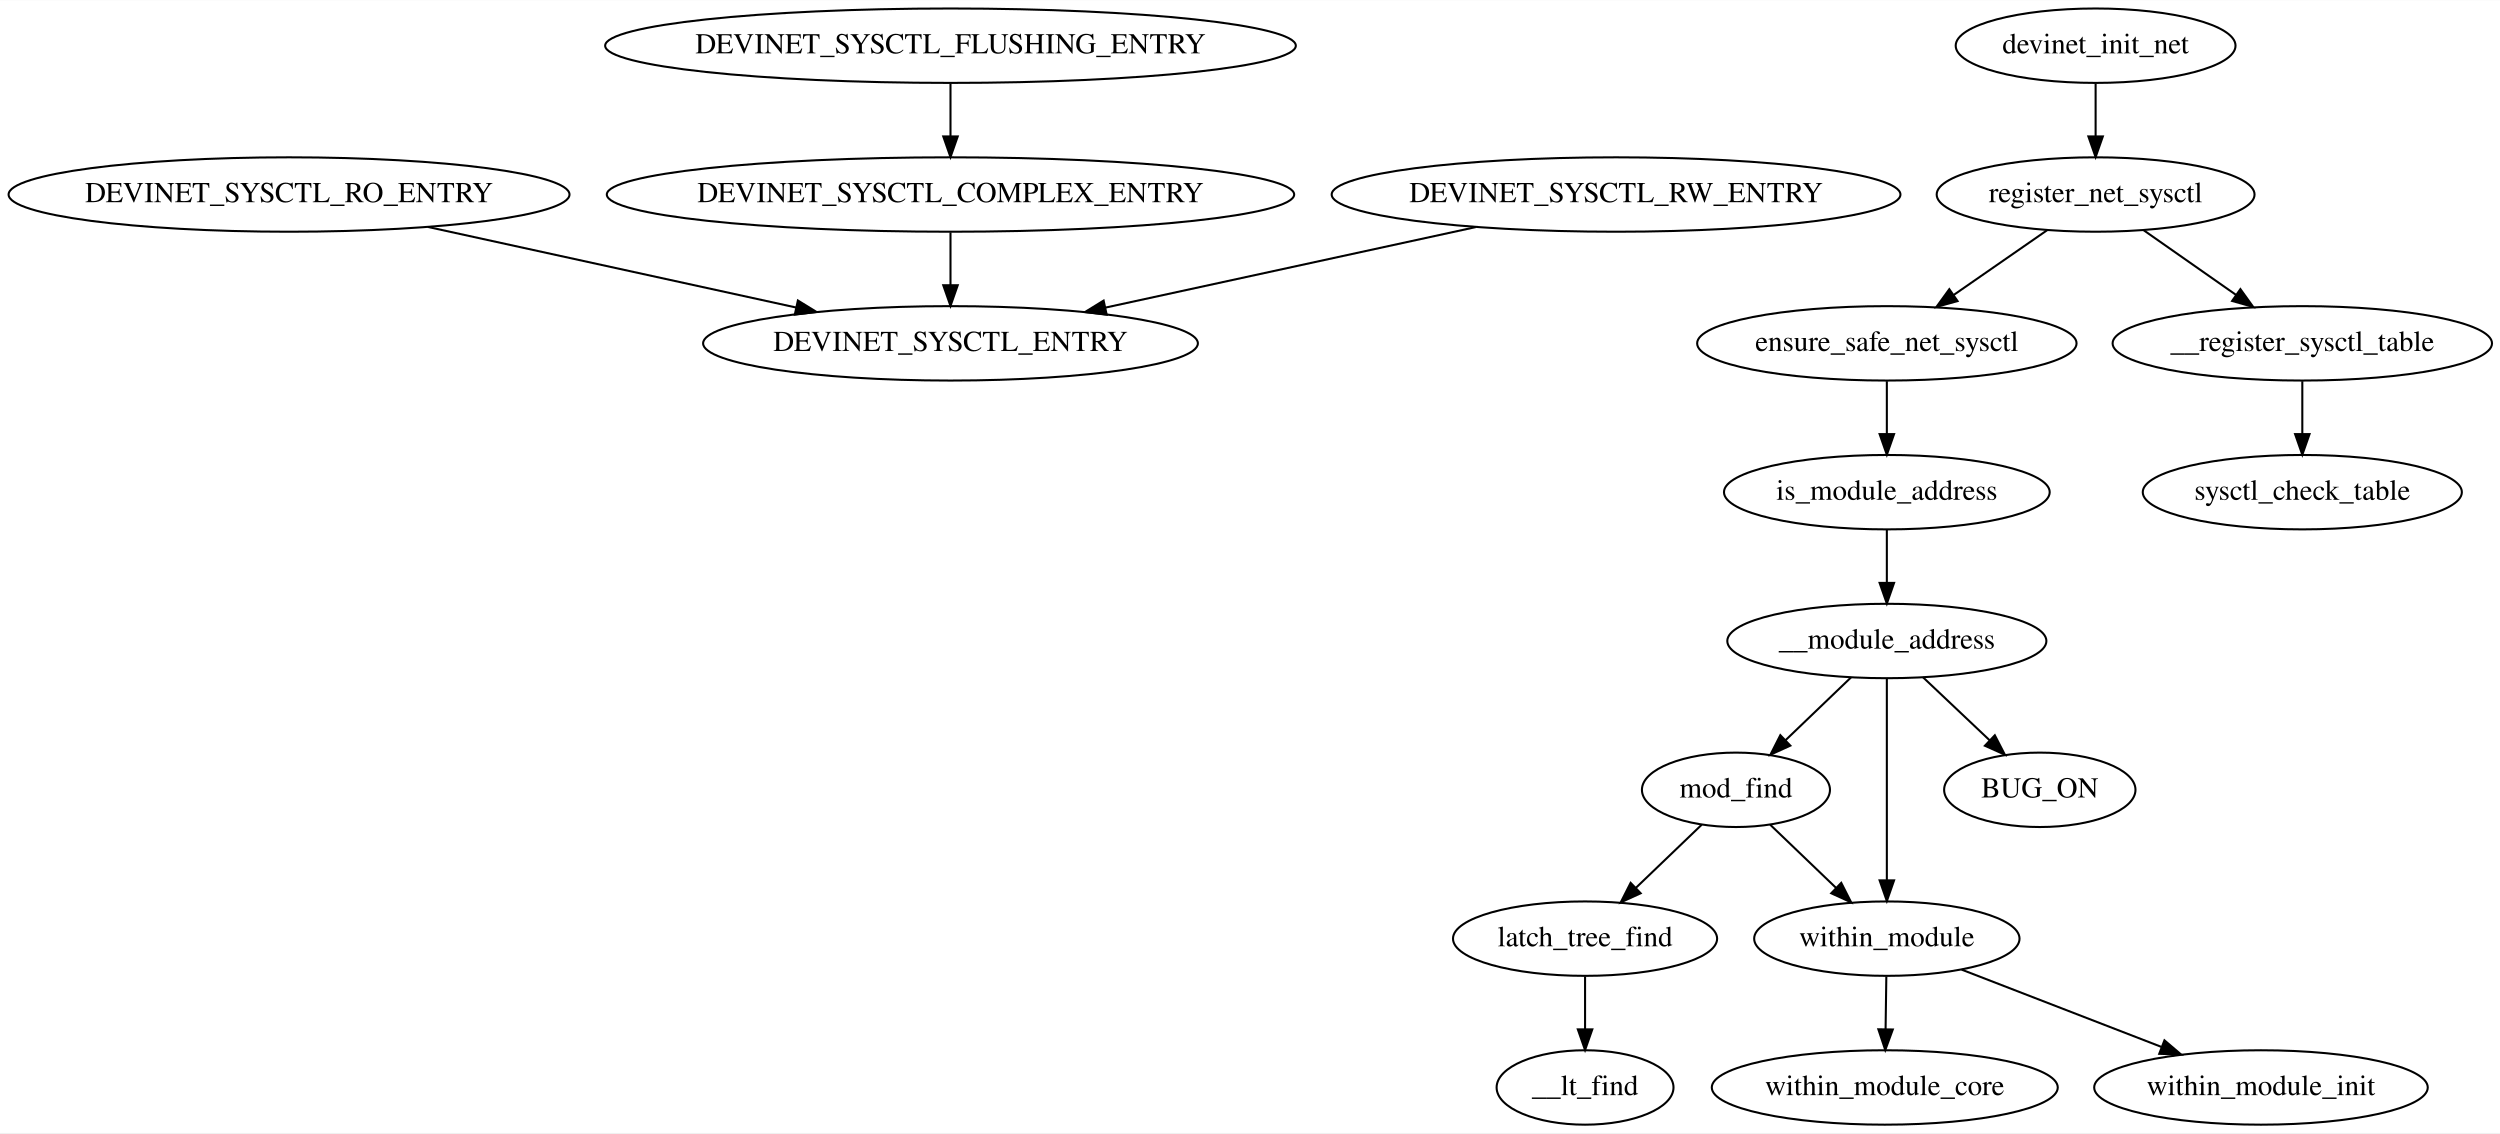
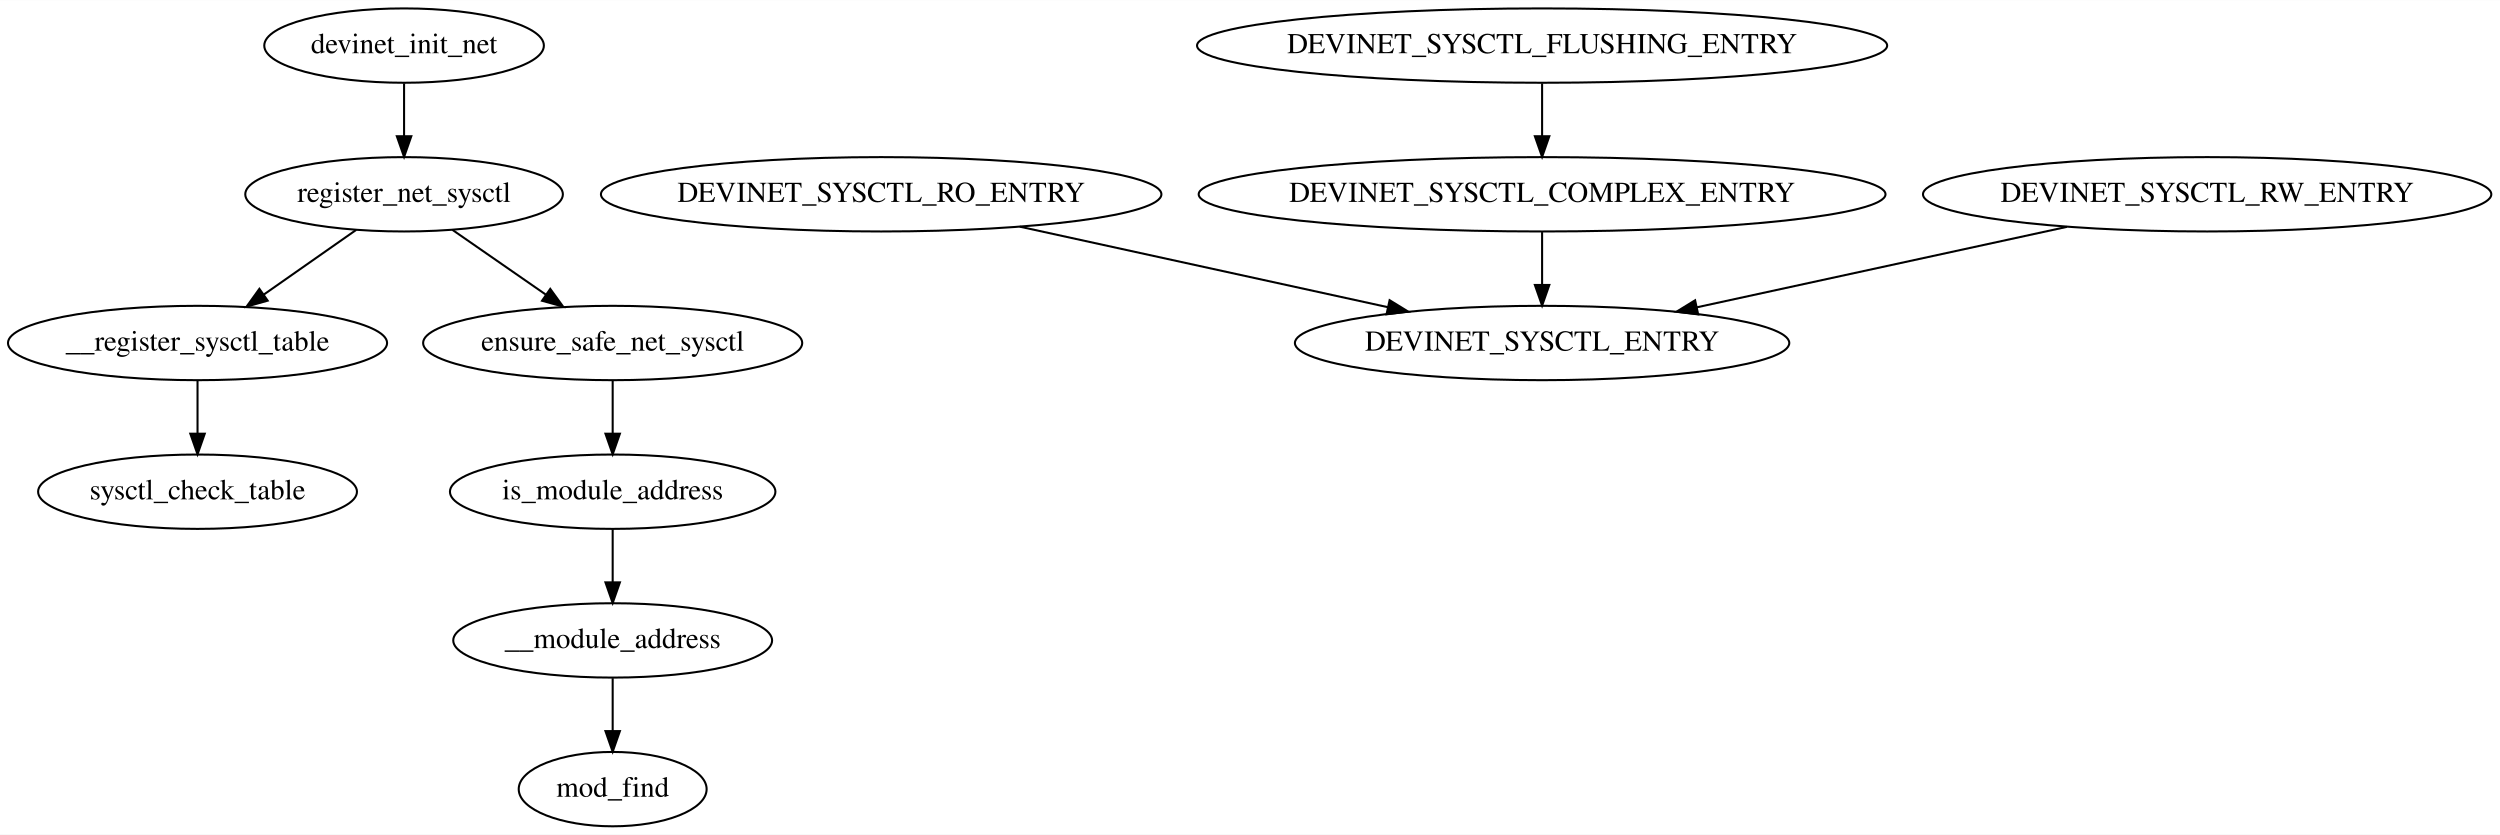
- <svg xmlns="http://www.w3.org/2000/svg" width="1209pt" height="548pt" viewBox="0.00 0.00 1209.48 548.00">
-   <g id="graph0" class="graph" transform="scale(1 1) rotate(0) translate(4 544)">
-     <polygon fill="white" stroke="transparent" points="-4,4 -4,-544 1205.48,-544 1205.48,4 -4,4" />
+ <svg xmlns="http://www.w3.org/2000/svg" width="1210pt" height="404pt" viewBox="0.00 0.00 1210.43 404.00">
+   <g id="graph0" class="graph" transform="scale(1 1) rotate(0) translate(4 400)">
+     <polygon fill="white" stroke="transparent" points="-4,4 -4,-400 1206.43,-400 1206.43,4 -4,4" />
    <g id="node1" class="node">
-       <ellipse fill="none" stroke="black" cx="135.84" cy="-450" rx="135.68" ry="18" />
-       <text text-anchor="middle" x="135.84" y="-446.3" font-family="Times,serif" font-size="14.00">DEVINET_SYSCTL_RO_ENTRY</text>
+       <ellipse fill="none" stroke="black" cx="91.64" cy="-234" rx="91.78" ry="18" />
+       <text text-anchor="middle" x="91.64" y="-230.3" font-family="Times,serif" font-size="14.00">__register_sysctl_table</text>
    </g>
    <g id="node2" class="node">
-       <ellipse fill="none" stroke="black" cx="455.84" cy="-378" rx="119.68" ry="18" />
-       <text text-anchor="middle" x="455.84" y="-374.3" font-family="Times,serif" font-size="14.00">DEVINET_SYSCTL_ENTRY</text>
+       <ellipse fill="none" stroke="black" cx="91.64" cy="-162" rx="77.19" ry="18" />
+       <text text-anchor="middle" x="91.64" y="-158.3" font-family="Times,serif" font-size="14.00">sysctl_check_table</text>
    </g>
    <g id="edge1" class="edge">
-       <path fill="none" stroke="black" d="M202.92,-434.33C255.02,-422.93 327.25,-407.13 381.18,-395.33" />
-       <polygon fill="black" stroke="black" points="382.01,-398.73 391.03,-393.18 380.51,-391.89 382.01,-398.73" />
+       <path fill="none" stroke="black" d="M91.64,-215.7C91.64,-207.98 91.64,-198.71 91.64,-190.11" />
+       <polygon fill="black" stroke="black" points="95.14,-190.1 91.64,-180.1 88.14,-190.1 95.14,-190.1" />
    </g>
    <g id="node3" class="node">
-       <ellipse fill="none" stroke="black" cx="455.84" cy="-450" rx="166.27" ry="18" />
-       <text text-anchor="middle" x="455.84" y="-446.3" font-family="Times,serif" font-size="14.00">DEVINET_SYSCTL_COMPLEX_ENTRY</text>
+       <ellipse fill="none" stroke="black" cx="292.64" cy="-90" rx="77.19" ry="18" />
+       <text text-anchor="middle" x="292.64" y="-86.3" font-family="Times,serif" font-size="14.00">__module_address</text>
+     </g>
+     <g id="node4" class="node">
+       <ellipse fill="none" stroke="black" cx="292.64" cy="-18" rx="45.49" ry="18" />
+       <text text-anchor="middle" x="292.64" y="-14.3" font-family="Times,serif" font-size="14.00">mod_find</text>
    </g>
    <g id="edge2" class="edge">
-       <path fill="none" stroke="black" d="M455.84,-431.7C455.84,-423.98 455.84,-414.71 455.84,-406.11" />
-       <polygon fill="black" stroke="black" points="459.34,-406.1 455.84,-396.1 452.34,-406.1 459.34,-406.1" />
+       <path fill="none" stroke="black" d="M292.64,-71.7C292.64,-63.98 292.64,-54.71 292.64,-46.11" />
+       <polygon fill="black" stroke="black" points="296.14,-46.1 292.64,-36.1 289.14,-46.1 296.14,-46.1" />
    </g>
-     <g id="node4" class="node">
-       <ellipse fill="none" stroke="black" cx="777.84" cy="-450" rx="137.58" ry="18" />
-       <text text-anchor="middle" x="777.84" y="-446.3" font-family="Times,serif" font-size="14.00">DEVINET_SYSCTL_RW_ENTRY</text>
+     <g id="node5" class="node">
+       <ellipse fill="none" stroke="black" cx="292.64" cy="-162" rx="78.79" ry="18" />
+       <text text-anchor="middle" x="292.64" y="-158.3" font-family="Times,serif" font-size="14.00">is_module_address</text>
    </g>
    <g id="edge3" class="edge">
-       <path fill="none" stroke="black" d="M709.94,-434.24C657.49,-422.84 584.93,-407.06 530.78,-395.29" />
-       <polygon fill="black" stroke="black" points="531.41,-391.85 520.89,-393.14 529.92,-398.69 531.41,-391.85" />
-     </g>
-     <g id="node5" class="node">
-       <ellipse fill="none" stroke="black" cx="1009.84" cy="-450" rx="76.89" ry="18" />
-       <text text-anchor="middle" x="1009.84" y="-446.3" font-family="Times,serif" font-size="14.00">register_net_sysctl</text>
+       <path fill="none" stroke="black" d="M292.64,-143.7C292.64,-135.98 292.64,-126.71 292.64,-118.11" />
+       <polygon fill="black" stroke="black" points="296.14,-118.1 292.64,-108.1 289.14,-118.1 296.14,-118.1" />
    </g>
    <g id="node6" class="node">
-       <ellipse fill="none" stroke="black" cx="908.84" cy="-378" rx="91.78" ry="18" />
-       <text text-anchor="middle" x="908.84" y="-374.3" font-family="Times,serif" font-size="14.00">ensure_safe_net_sysctl</text>
+       <ellipse fill="none" stroke="black" cx="292.64" cy="-234" rx="91.78" ry="18" />
+       <text text-anchor="middle" x="292.64" y="-230.3" font-family="Times,serif" font-size="14.00">ensure_safe_net_sysctl</text>
    </g>
    <g id="edge4" class="edge">
-       <path fill="none" stroke="black" d="M986.41,-432.76C972.97,-423.45 955.89,-411.61 941.18,-401.41" />
-       <polygon fill="black" stroke="black" points="943.05,-398.45 932.84,-395.63 939.06,-404.21 943.05,-398.45" />
-     </g>
-     <g id="node17" class="node">
-       <ellipse fill="none" stroke="black" cx="1109.84" cy="-378" rx="91.78" ry="18" />
-       <text text-anchor="middle" x="1109.84" y="-374.3" font-family="Times,serif" font-size="14.00">__register_sysctl_table</text>
-     </g>
-     <g id="edge17" class="edge">
-       <path fill="none" stroke="black" d="M1033.03,-432.76C1046.34,-423.45 1063.25,-411.61 1077.82,-401.41" />
-       <polygon fill="black" stroke="black" points="1079.89,-404.24 1086.08,-395.63 1075.88,-398.5 1079.89,-404.24" />
+       <path fill="none" stroke="black" d="M292.64,-215.7C292.64,-207.98 292.64,-198.71 292.64,-190.11" />
+       <polygon fill="black" stroke="black" points="296.14,-190.1 292.64,-180.1 289.14,-190.1 296.14,-190.1" />
    </g>
    <g id="node7" class="node">
-       <ellipse fill="none" stroke="black" cx="908.84" cy="-306" rx="78.79" ry="18" />
-       <text text-anchor="middle" x="908.84" y="-302.3" font-family="Times,serif" font-size="14.00">is_module_address</text>
+       <ellipse fill="none" stroke="black" cx="191.64" cy="-306" rx="76.89" ry="18" />
+       <text text-anchor="middle" x="191.64" y="-302.3" font-family="Times,serif" font-size="14.00">register_net_sysctl</text>
+     </g>
+     <g id="edge10" class="edge">
+       <path fill="none" stroke="black" d="M168.45,-288.76C155.14,-279.45 138.23,-267.61 123.66,-257.41" />
+       <polygon fill="black" stroke="black" points="125.6,-254.5 115.4,-251.63 121.59,-260.24 125.6,-254.5" />
    </g>
    <g id="edge5" class="edge">
-       <path fill="none" stroke="black" d="M908.84,-359.7C908.84,-351.98 908.84,-342.71 908.84,-334.11" />
-       <polygon fill="black" stroke="black" points="912.34,-334.1 908.84,-324.1 905.34,-334.1 912.34,-334.1" />
+       <path fill="none" stroke="black" d="M215.07,-288.76C228.51,-279.45 245.59,-267.61 260.3,-257.41" />
+       <polygon fill="black" stroke="black" points="262.42,-260.21 268.64,-251.63 258.43,-254.45 262.42,-260.21" />
    </g>
    <g id="node8" class="node">
-       <ellipse fill="none" stroke="black" cx="908.84" cy="-234" rx="77.19" ry="18" />
-       <text text-anchor="middle" x="908.84" y="-230.3" font-family="Times,serif" font-size="14.00">__module_address</text>
+       <ellipse fill="none" stroke="black" cx="422.64" cy="-306" rx="135.68" ry="18" />
+       <text text-anchor="middle" x="422.64" y="-302.3" font-family="Times,serif" font-size="14.00">DEVINET_SYSCTL_RO_ENTRY</text>
+     </g>
+     <g id="node9" class="node">
+       <ellipse fill="none" stroke="black" cx="742.64" cy="-234" rx="119.68" ry="18" />
+       <text text-anchor="middle" x="742.64" y="-230.3" font-family="Times,serif" font-size="14.00">DEVINET_SYSCTL_ENTRY</text>
    </g>
    <g id="edge6" class="edge">
-       <path fill="none" stroke="black" d="M908.84,-287.7C908.84,-279.98 908.84,-270.71 908.84,-262.11" />
-       <polygon fill="black" stroke="black" points="912.34,-262.1 908.84,-252.1 905.34,-262.1 912.34,-262.1" />
+       <path fill="none" stroke="black" d="M489.72,-290.33C541.83,-278.93 614.05,-263.13 667.99,-251.33" />
+       <polygon fill="black" stroke="black" points="668.81,-254.73 677.83,-249.18 667.32,-247.89 668.81,-254.73" />
+     </g>
+     <g id="node10" class="node">
+       <ellipse fill="none" stroke="black" cx="742.64" cy="-306" rx="166.27" ry="18" />
+       <text text-anchor="middle" x="742.64" y="-302.3" font-family="Times,serif" font-size="14.00">DEVINET_SYSCTL_COMPLEX_ENTRY</text>
+     </g>
+     <g id="edge7" class="edge">
+       <path fill="none" stroke="black" d="M742.64,-287.7C742.64,-279.98 742.64,-270.71 742.64,-262.11" />
+       <polygon fill="black" stroke="black" points="746.14,-262.1 742.64,-252.1 739.14,-262.1 746.14,-262.1" />
    </g>
    <g id="node11" class="node">
-       <ellipse fill="none" stroke="black" cx="835.84" cy="-162" rx="45.49" ry="18" />
-       <text text-anchor="middle" x="835.84" y="-158.3" font-family="Times,serif" font-size="14.00">mod_find</text>
+       <ellipse fill="none" stroke="black" cx="1064.64" cy="-306" rx="137.58" ry="18" />
+       <text text-anchor="middle" x="1064.64" y="-302.3" font-family="Times,serif" font-size="14.00">DEVINET_SYSCTL_RW_ENTRY</text>
+     </g>
+     <g id="edge8" class="edge">
+       <path fill="none" stroke="black" d="M996.75,-290.24C944.29,-278.84 871.74,-263.06 817.58,-251.29" />
+       <polygon fill="black" stroke="black" points="818.21,-247.85 807.7,-249.14 816.72,-254.69 818.21,-247.85" />
+     </g>
+     <g id="node12" class="node">
+       <ellipse fill="none" stroke="black" cx="191.64" cy="-378" rx="67.69" ry="18" />
+       <text text-anchor="middle" x="191.64" y="-374.3" font-family="Times,serif" font-size="14.00">devinet_init_net</text>
    </g>
    <g id="edge9" class="edge">
-       <path fill="none" stroke="black" d="M891.54,-216.41C882.04,-207.3 870.11,-195.87 859.74,-185.92" />
-       <polygon fill="black" stroke="black" points="862.15,-183.38 852.51,-178.99 857.31,-188.44 862.15,-183.38" />
+       <path fill="none" stroke="black" d="M191.64,-359.7C191.64,-351.98 191.64,-342.71 191.64,-334.11" />
+       <polygon fill="black" stroke="black" points="195.14,-334.1 191.64,-324.1 188.14,-334.1 195.14,-334.1" />
    </g>
-     <g id="node12" class="node">
-       <ellipse fill="none" stroke="black" cx="908.84" cy="-90" rx="64.19" ry="18" />
-       <text text-anchor="middle" x="908.84" y="-86.3" font-family="Times,serif" font-size="14.00">within_module</text>
+     <g id="node13" class="node">
+       <ellipse fill="none" stroke="black" cx="742.64" cy="-378" rx="167.07" ry="18" />
+       <text text-anchor="middle" x="742.64" y="-374.3" font-family="Times,serif" font-size="14.00">DEVINET_SYSCTL_FLUSHING_ENTRY</text>
    </g>
    <g id="edge11" class="edge">
-       <path fill="none" stroke="black" d="M908.84,-215.87C908.84,-191.67 908.84,-147.21 908.84,-118.39" />
-       <polygon fill="black" stroke="black" points="912.34,-118.19 908.84,-108.19 905.34,-118.19 912.34,-118.19" />
-     </g>
-     <g id="node15" class="node">
-       <ellipse fill="none" stroke="black" cx="982.84" cy="-162" rx="46.29" ry="18" />
-       <text text-anchor="middle" x="982.84" y="-158.3" font-family="Times,serif" font-size="14.00">BUG_ON</text>
-     </g>
-     <g id="edge14" class="edge">
-       <path fill="none" stroke="black" d="M926.37,-216.41C936,-207.3 948.09,-195.87 958.61,-185.92" />
-       <polygon fill="black" stroke="black" points="961.08,-188.4 965.94,-178.99 956.27,-183.32 961.08,-188.4" />
-     </g>
-     <g id="node9" class="node">
-       <ellipse fill="none" stroke="black" cx="762.84" cy="-90" rx="63.89" ry="18" />
-       <text text-anchor="middle" x="762.84" y="-86.3" font-family="Times,serif" font-size="14.00">latch_tree_find</text>
-     </g>
-     <g id="node10" class="node">
-       <ellipse fill="none" stroke="black" cx="762.84" cy="-18" rx="42.79" ry="18" />
-       <text text-anchor="middle" x="762.84" y="-14.3" font-family="Times,serif" font-size="14.00">__lt_find</text>
-     </g>
-     <g id="edge7" class="edge">
-       <path fill="none" stroke="black" d="M762.84,-71.7C762.84,-63.98 762.84,-54.71 762.84,-46.11" />
-       <polygon fill="black" stroke="black" points="766.34,-46.1 762.84,-36.1 759.34,-46.1 766.34,-46.1" />
-     </g>
-     <g id="edge8" class="edge">
-       <path fill="none" stroke="black" d="M819.27,-145.12C809.86,-136.09 797.9,-124.62 787.42,-114.57" />
-       <polygon fill="black" stroke="black" points="789.74,-111.95 780.1,-107.55 784.89,-117 789.74,-111.95" />
-     </g>
-     <g id="edge12" class="edge">
-       <path fill="none" stroke="black" d="M852.4,-145.12C861.81,-136.09 873.77,-124.62 884.26,-114.57" />
-       <polygon fill="black" stroke="black" points="886.78,-117 891.58,-107.55 881.94,-111.95 886.78,-117" />
-     </g>
-     <g id="node13" class="node">
-       <ellipse fill="none" stroke="black" cx="907.84" cy="-18" rx="83.69" ry="18" />
-       <text text-anchor="middle" x="907.84" y="-14.3" font-family="Times,serif" font-size="14.00">within_module_core</text>
-     </g>
-     <g id="edge10" class="edge">
-       <path fill="none" stroke="black" d="M908.59,-71.7C908.48,-63.98 908.35,-54.71 908.23,-46.11" />
-       <polygon fill="black" stroke="black" points="911.72,-46.05 908.08,-36.1 904.73,-46.15 911.72,-46.05" />
-     </g>
-     <g id="node14" class="node">
-       <ellipse fill="none" stroke="black" cx="1089.84" cy="-18" rx="80.69" ry="18" />
-       <text text-anchor="middle" x="1089.84" y="-14.3" font-family="Times,serif" font-size="14.00">within_module_init</text>
-     </g>
-     <g id="edge13" class="edge">
-       <path fill="none" stroke="black" d="M945.03,-75C972.77,-64.27 1011.32,-49.37 1041.66,-37.63" />
-       <polygon fill="black" stroke="black" points="1043.14,-40.81 1051.2,-33.94 1040.62,-34.28 1043.14,-40.81" />
-     </g>
-     <g id="node16" class="node">
-       <ellipse fill="none" stroke="black" cx="1009.84" cy="-522" rx="67.69" ry="18" />
-       <text text-anchor="middle" x="1009.84" y="-518.3" font-family="Times,serif" font-size="14.00">devinet_init_net</text>
-     </g>
-     <g id="edge15" class="edge">
-       <path fill="none" stroke="black" d="M1009.84,-503.7C1009.84,-495.98 1009.84,-486.71 1009.84,-478.11" />
-       <polygon fill="black" stroke="black" points="1013.34,-478.1 1009.84,-468.1 1006.34,-478.1 1013.34,-478.1" />
-     </g>
-     <g id="node18" class="node">
-       <ellipse fill="none" stroke="black" cx="1109.84" cy="-306" rx="77.19" ry="18" />
-       <text text-anchor="middle" x="1109.84" y="-302.3" font-family="Times,serif" font-size="14.00">sysctl_check_table</text>
-     </g>
-     <g id="edge16" class="edge">
-       <path fill="none" stroke="black" d="M1109.84,-359.7C1109.84,-351.98 1109.84,-342.71 1109.84,-334.11" />
-       <polygon fill="black" stroke="black" points="1113.34,-334.1 1109.84,-324.1 1106.34,-334.1 1113.34,-334.1" />
-     </g>
-     <g id="node19" class="node">
-       <ellipse fill="none" stroke="black" cx="455.84" cy="-522" rx="167.07" ry="18" />
-       <text text-anchor="middle" x="455.84" y="-518.3" font-family="Times,serif" font-size="14.00">DEVINET_SYSCTL_FLUSHING_ENTRY</text>
-     </g>
-     <g id="edge18" class="edge">
-       <path fill="none" stroke="black" d="M455.84,-503.7C455.84,-495.98 455.84,-486.71 455.84,-478.11" />
-       <polygon fill="black" stroke="black" points="459.34,-478.1 455.84,-468.1 452.34,-478.1 459.34,-478.1" />
+       <path fill="none" stroke="black" d="M742.64,-359.7C742.64,-351.98 742.64,-342.71 742.64,-334.11" />
+       <polygon fill="black" stroke="black" points="746.14,-334.1 742.64,-324.1 739.14,-334.1 746.14,-334.1" />
    </g>
  </g>
</svg>
